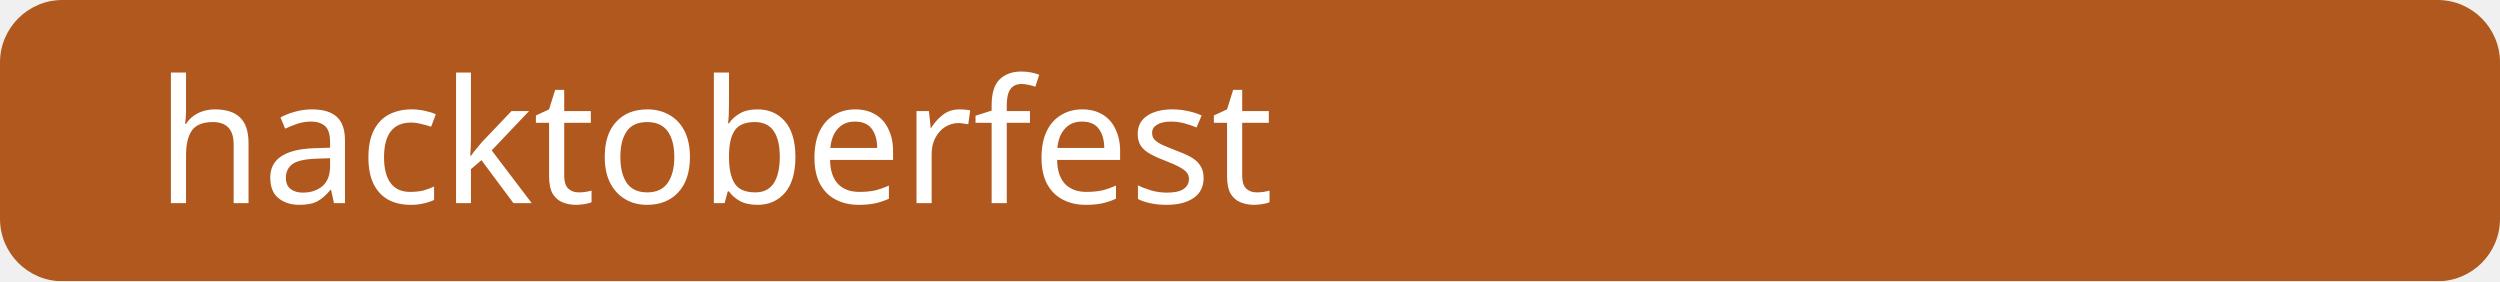
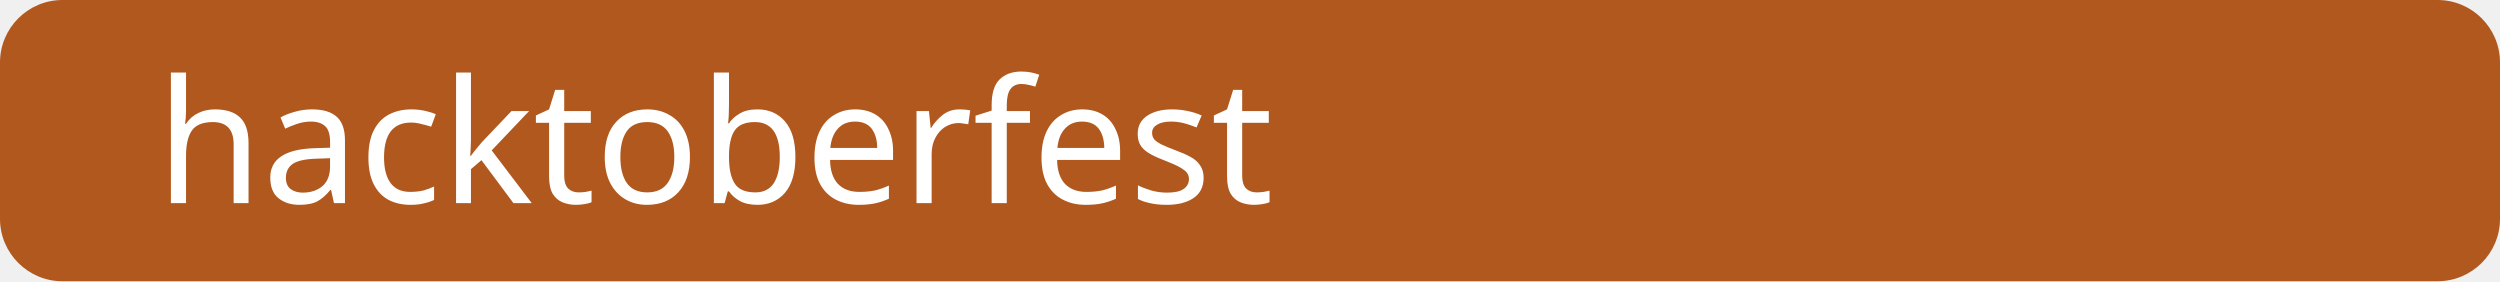
<svg xmlns="http://www.w3.org/2000/svg" width="160" height="18">
-   <mask id="a">
-     <rect width="160" height="18" rx="4" fill="#fff" />
-   </mask>
-   <g mask="url(#a)">
-     <path fill="#b0581d" d="M0 0h160v18H0z" />
-   </g>
  <g fill="#ffffff" font-family="sans-serif" font-size="11">
+     <rect width="160" height="18" rx="4" fill="#b0581d">
+       </rect>
    <text x="10" y="13">hacktoberfest</text>
  </g>
</svg>
